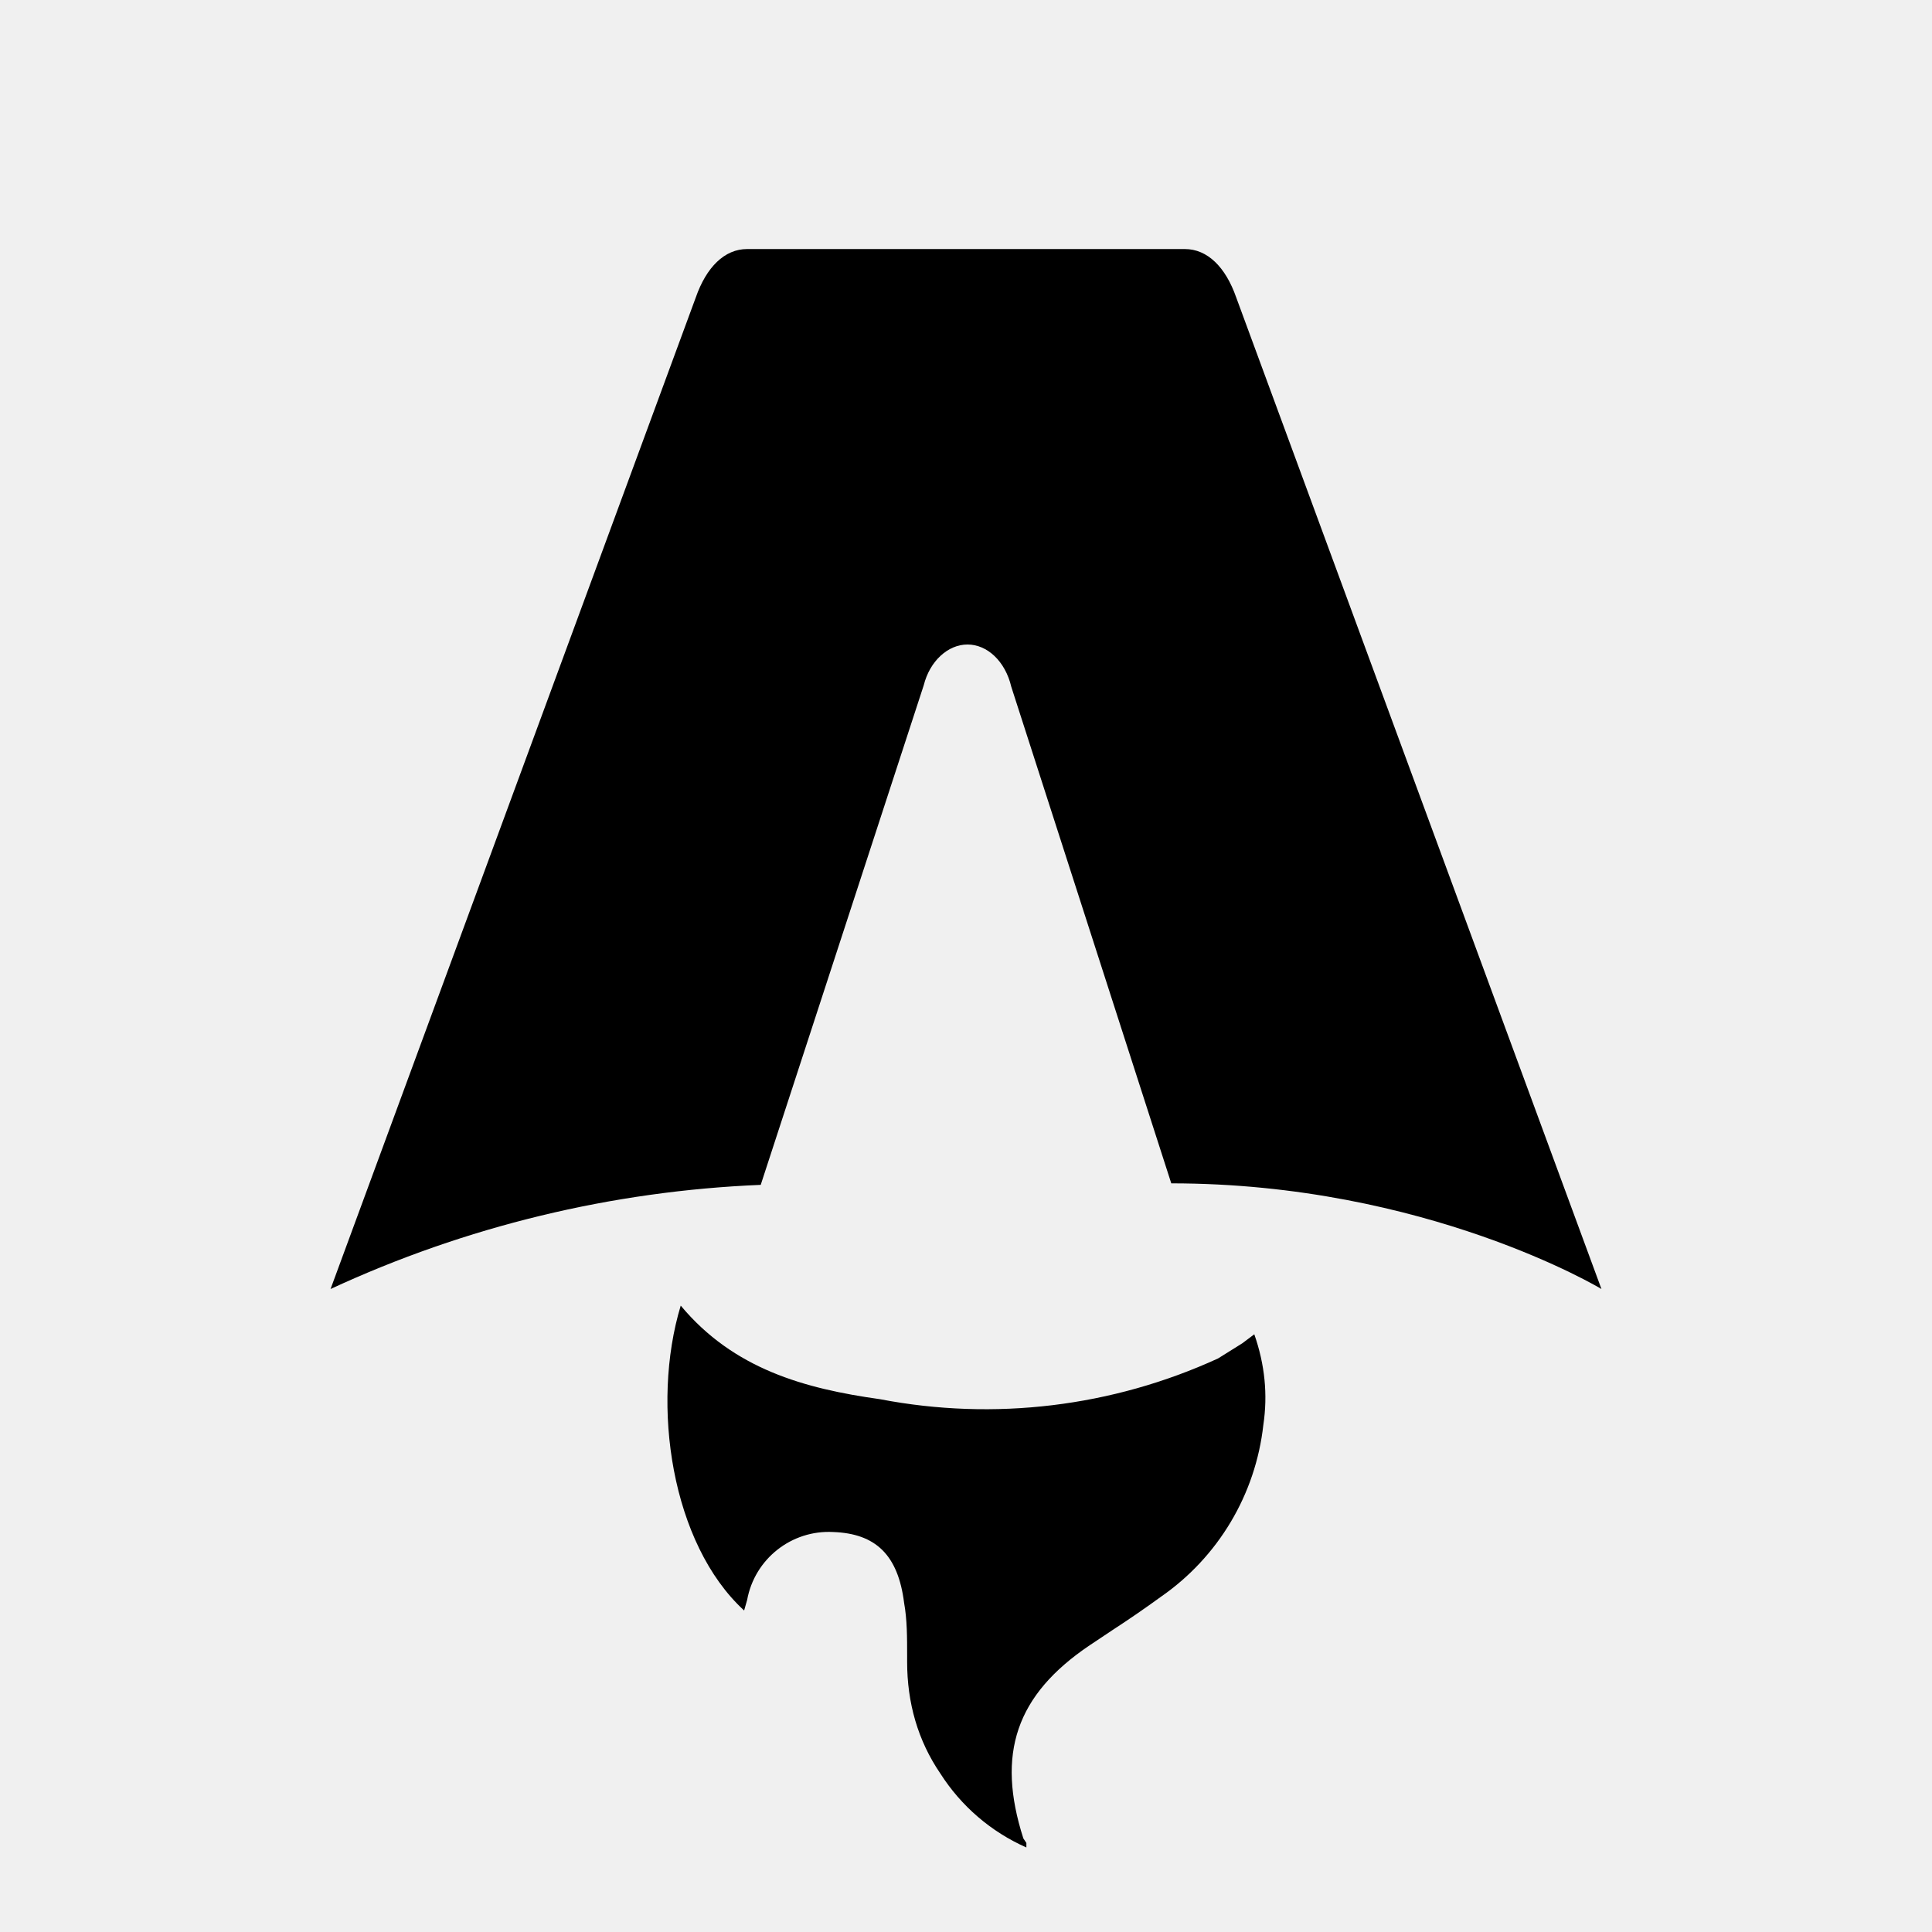
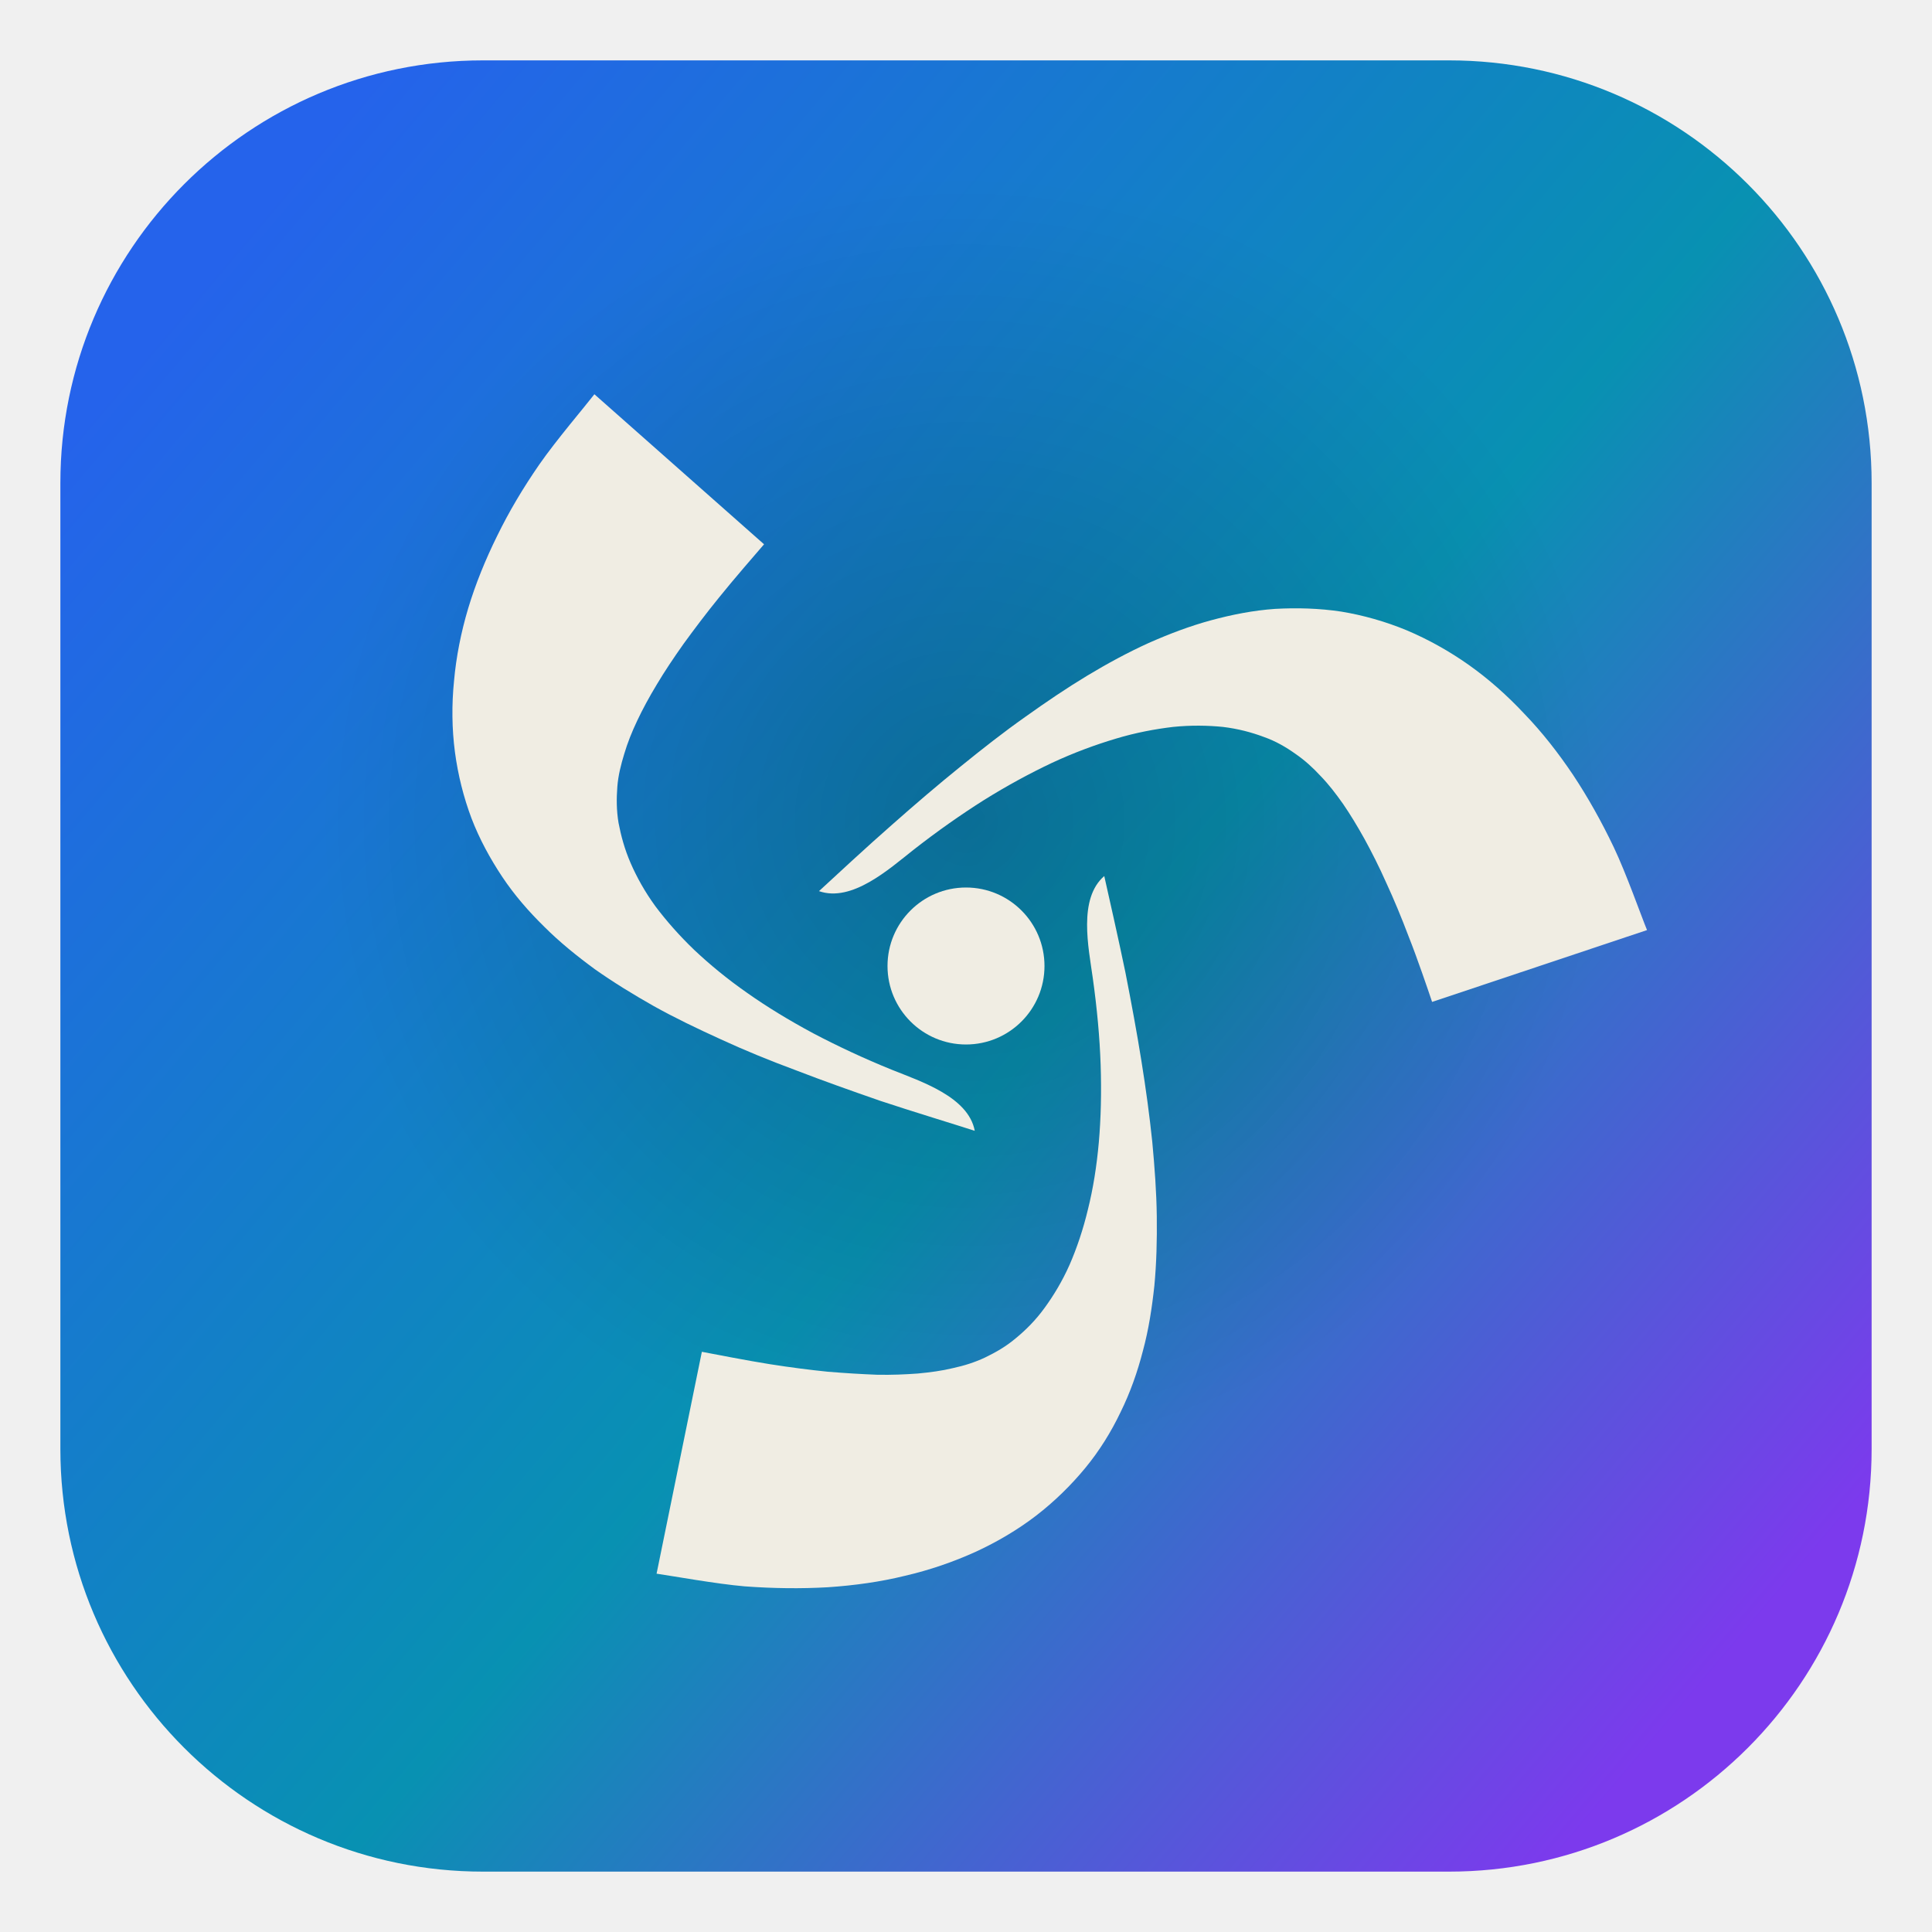
- <svg xmlns="http://www.w3.org/2000/svg" fill="none" viewBox="0 0 128 128">
-   <path d="M50.4 78.5a75.1 75.1 0 0 0-28.5 6.9l24.2-65.7c.7-2 1.9-3.2 3.4-3.2h29c1.5 0 2.7 1.2 3.4 3.2l24.2 65.7s-11.6-7-28.5-7L67 45.5c-.4-1.7-1.6-2.8-2.9-2.8-1.3 0-2.5 1.1-2.9 2.7L50.4 78.5Zm-1.1 28.2Zm-4.2-20.2c-2 6.6-.6 15.8 4.2 20.2a17.5 17.5 0 0 1 .2-.7 5.5 5.5 0 0 1 5.7-4.5c2.8.1 4.3 1.5 4.7 4.7.2 1.1.2 2.3.2 3.5v.4c0 2.7.7 5.2 2.2 7.4a13 13 0 0 0 5.7 4.9v-.3l-.2-.3c-1.8-5.6-.5-9.5 4.4-12.8l1.5-1a73 73 0 0 0 3.2-2.2 16 16 0 0 0 6.8-11.4c.3-2 .1-4-.6-6l-.8.6-1.6 1a37 37 0 0 1-22.4 2.7c-5-.7-9.7-2-13.2-6.2Z" />
-   <style>
-         path { fill: #000; }
-         @media (prefers-color-scheme: dark) {
-             path { fill: #FFF; }
-         }
-     </style>
+ <svg xmlns="http://www.w3.org/2000/svg" viewBox="0 0 64 64" role="img" aria-label="Samvortex">
+   <defs>
+     <linearGradient id="sv-g" x1="6" y1="10" x2="58" y2="54" gradientUnits="userSpaceOnUse">
+       <stop offset="0" stop-color="#2563eb" />
+       <stop offset=".55" stop-color="#0891b2" />
+       <stop offset="1" stop-color="#7c3aed" />
+     </linearGradient>
+     <radialGradient id="sv-depth" cx="50%" cy="42%" r="55%">
+       <stop offset="0" stop-color="#000" stop-opacity="0.20" />
+       <stop offset="0.65" stop-color="#000" stop-opacity="0" />
+     </radialGradient>
+   </defs>
+   <rect x="2" y="2" width="60" height="60" rx="14" fill="url(#sv-g)" />
+   <rect x="2" y="2" width="60" height="60" rx="14" fill="url(#sv-depth)" />
+   <g fill="#F0EDE3">
+     <path d="M54.56 30.81 C54.37 30.35 53.87 28.93 53.46 28.07 C53.05 27.21 52.60 26.41 52.11 25.67 C51.62 24.94 51.08 24.25 50.50 23.65 C49.93 23.04 49.31 22.49 48.66 22.03 C48.01 21.57 47.31 21.18 46.60 20.88 C45.90 20.59 45.16 20.38 44.43 20.26 C43.70 20.15 42.96 20.13 42.24 20.17 C41.52 20.22 40.81 20.36 40.11 20.55 C39.41 20.74 38.73 21.00 38.05 21.30 C37.37 21.61 36.70 21.97 36.02 22.38 C35.34 22.79 34.66 23.25 33.96 23.75 C33.25 24.25 32.55 24.80 31.81 25.40 C31.08 25.99 30.33 26.63 29.55 27.32 C28.76 28.01 27.53 29.15 27.13 29.52 C28.22 29.90 29.45 28.79 30.25 28.16 C31.04 27.54 31.84 26.98 32.60 26.50 C33.37 26.02 34.13 25.61 34.85 25.27 C35.58 24.93 36.29 24.67 36.96 24.47 C37.62 24.27 38.27 24.15 38.86 24.08 C39.45 24.02 40.01 24.03 40.51 24.08 C41.01 24.14 41.46 24.26 41.86 24.41 C42.26 24.55 42.60 24.75 42.91 24.97 C43.23 25.19 43.49 25.43 43.75 25.71 C44.02 25.99 44.25 26.29 44.49 26.63 C44.73 26.98 44.96 27.36 45.20 27.79 C45.44 28.23 45.68 28.70 45.92 29.24 C46.17 29.78 46.42 30.38 46.67 31.04 C46.93 31.69 47.32 32.83 47.44 33.19 Z" />
+     <path d="M19.69 13.06 C19.39 13.45 18.41 14.60 17.87 15.38 C17.33 16.16 16.86 16.95 16.47 17.75 C16.08 18.54 15.75 19.35 15.51 20.15 C15.27 20.95 15.11 21.77 15.04 22.56 C14.96 23.35 14.97 24.15 15.07 24.91 C15.17 25.67 15.36 26.42 15.62 27.11 C15.88 27.79 16.24 28.45 16.64 29.05 C17.04 29.65 17.51 30.19 18.03 30.70 C18.54 31.21 19.11 31.67 19.71 32.11 C20.32 32.54 20.97 32.94 21.66 33.33 C22.36 33.72 23.09 34.07 23.88 34.43 C24.66 34.79 25.49 35.13 26.38 35.46 C27.26 35.80 28.19 36.13 29.17 36.47 C30.16 36.80 31.77 37.29 32.29 37.46 C32.08 36.33 30.49 35.82 29.55 35.44 C28.61 35.06 27.74 34.65 26.94 34.23 C26.14 33.80 25.40 33.35 24.75 32.89 C24.09 32.43 23.51 31.95 23.00 31.47 C22.50 30.99 22.07 30.50 21.71 30.02 C21.36 29.54 21.09 29.05 20.89 28.59 C20.69 28.13 20.57 27.68 20.49 27.26 C20.42 26.84 20.42 26.45 20.45 26.06 C20.48 25.68 20.57 25.33 20.68 24.97 C20.79 24.60 20.93 24.25 21.11 23.87 C21.29 23.49 21.50 23.10 21.76 22.67 C22.01 22.25 22.31 21.80 22.65 21.32 C23.00 20.84 23.39 20.32 23.83 19.78 C24.27 19.23 25.06 18.32 25.31 18.03 Z" />
+     <path d="M21.75 52.13 C22.24 52.20 23.73 52.47 24.67 52.55 C25.62 52.62 26.54 52.63 27.42 52.58 C28.31 52.52 29.17 52.40 29.98 52.20 C30.80 52.01 31.58 51.74 32.31 51.41 C33.03 51.08 33.72 50.67 34.32 50.21 C34.93 49.74 35.48 49.20 35.95 48.63 C36.42 48.06 36.81 47.43 37.12 46.78 C37.44 46.13 37.68 45.45 37.86 44.75 C38.05 44.05 38.16 43.33 38.24 42.59 C38.31 41.85 38.33 41.08 38.32 40.29 C38.31 39.49 38.25 38.68 38.17 37.82 C38.08 36.96 37.96 36.07 37.81 35.14 C37.66 34.20 37.48 33.23 37.28 32.21 C37.07 31.19 36.70 29.55 36.58 29.02 C35.71 29.77 36.06 31.39 36.20 32.40 C36.34 33.40 36.43 34.37 36.46 35.27 C36.49 36.18 36.47 37.04 36.40 37.84 C36.33 38.63 36.21 39.38 36.04 40.06 C35.88 40.73 35.67 41.35 35.43 41.90 C35.19 42.44 34.90 42.92 34.60 43.33 C34.31 43.73 33.98 44.06 33.65 44.33 C33.32 44.61 32.98 44.80 32.63 44.97 C32.29 45.13 31.94 45.24 31.57 45.32 C31.20 45.41 30.82 45.46 30.40 45.50 C29.98 45.53 29.54 45.55 29.05 45.54 C28.55 45.52 28.02 45.49 27.42 45.44 C26.83 45.38 26.20 45.30 25.50 45.19 C24.80 45.08 23.62 44.85 23.25 44.78 Z" />
+   </g>
+   <circle cx="32" cy="32" r="2.6" fill="#F0EDE3" />
</svg>
